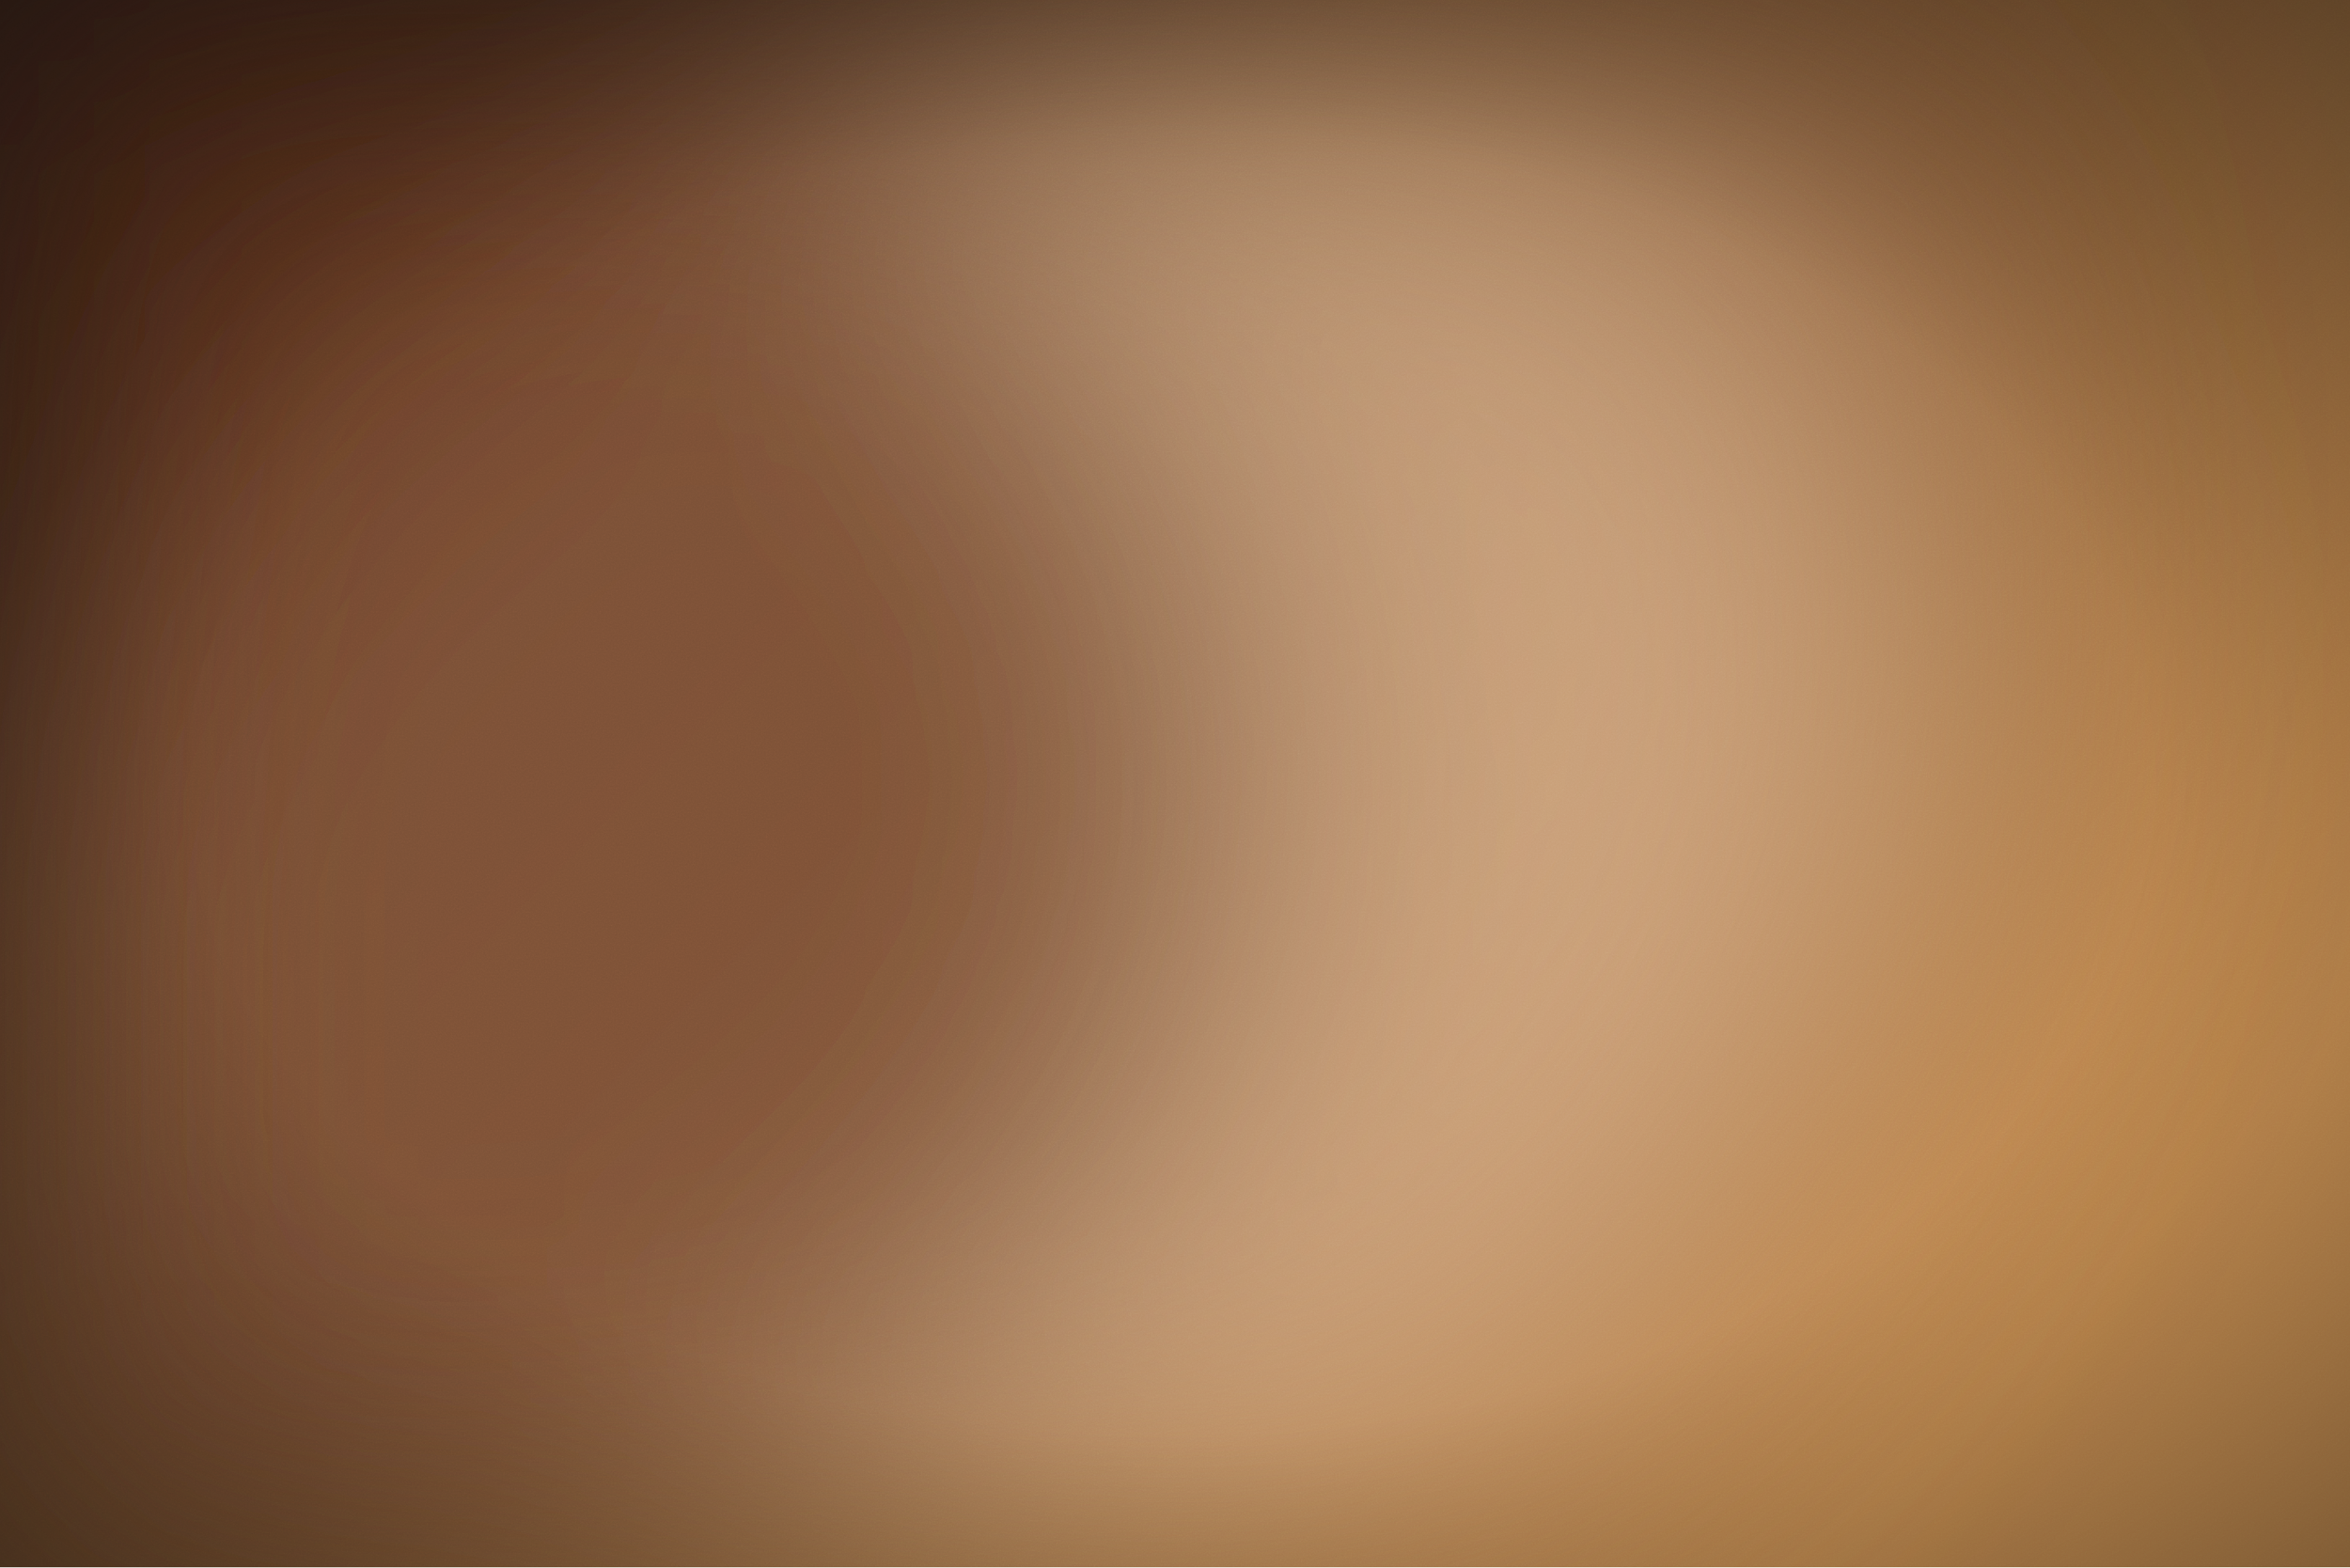
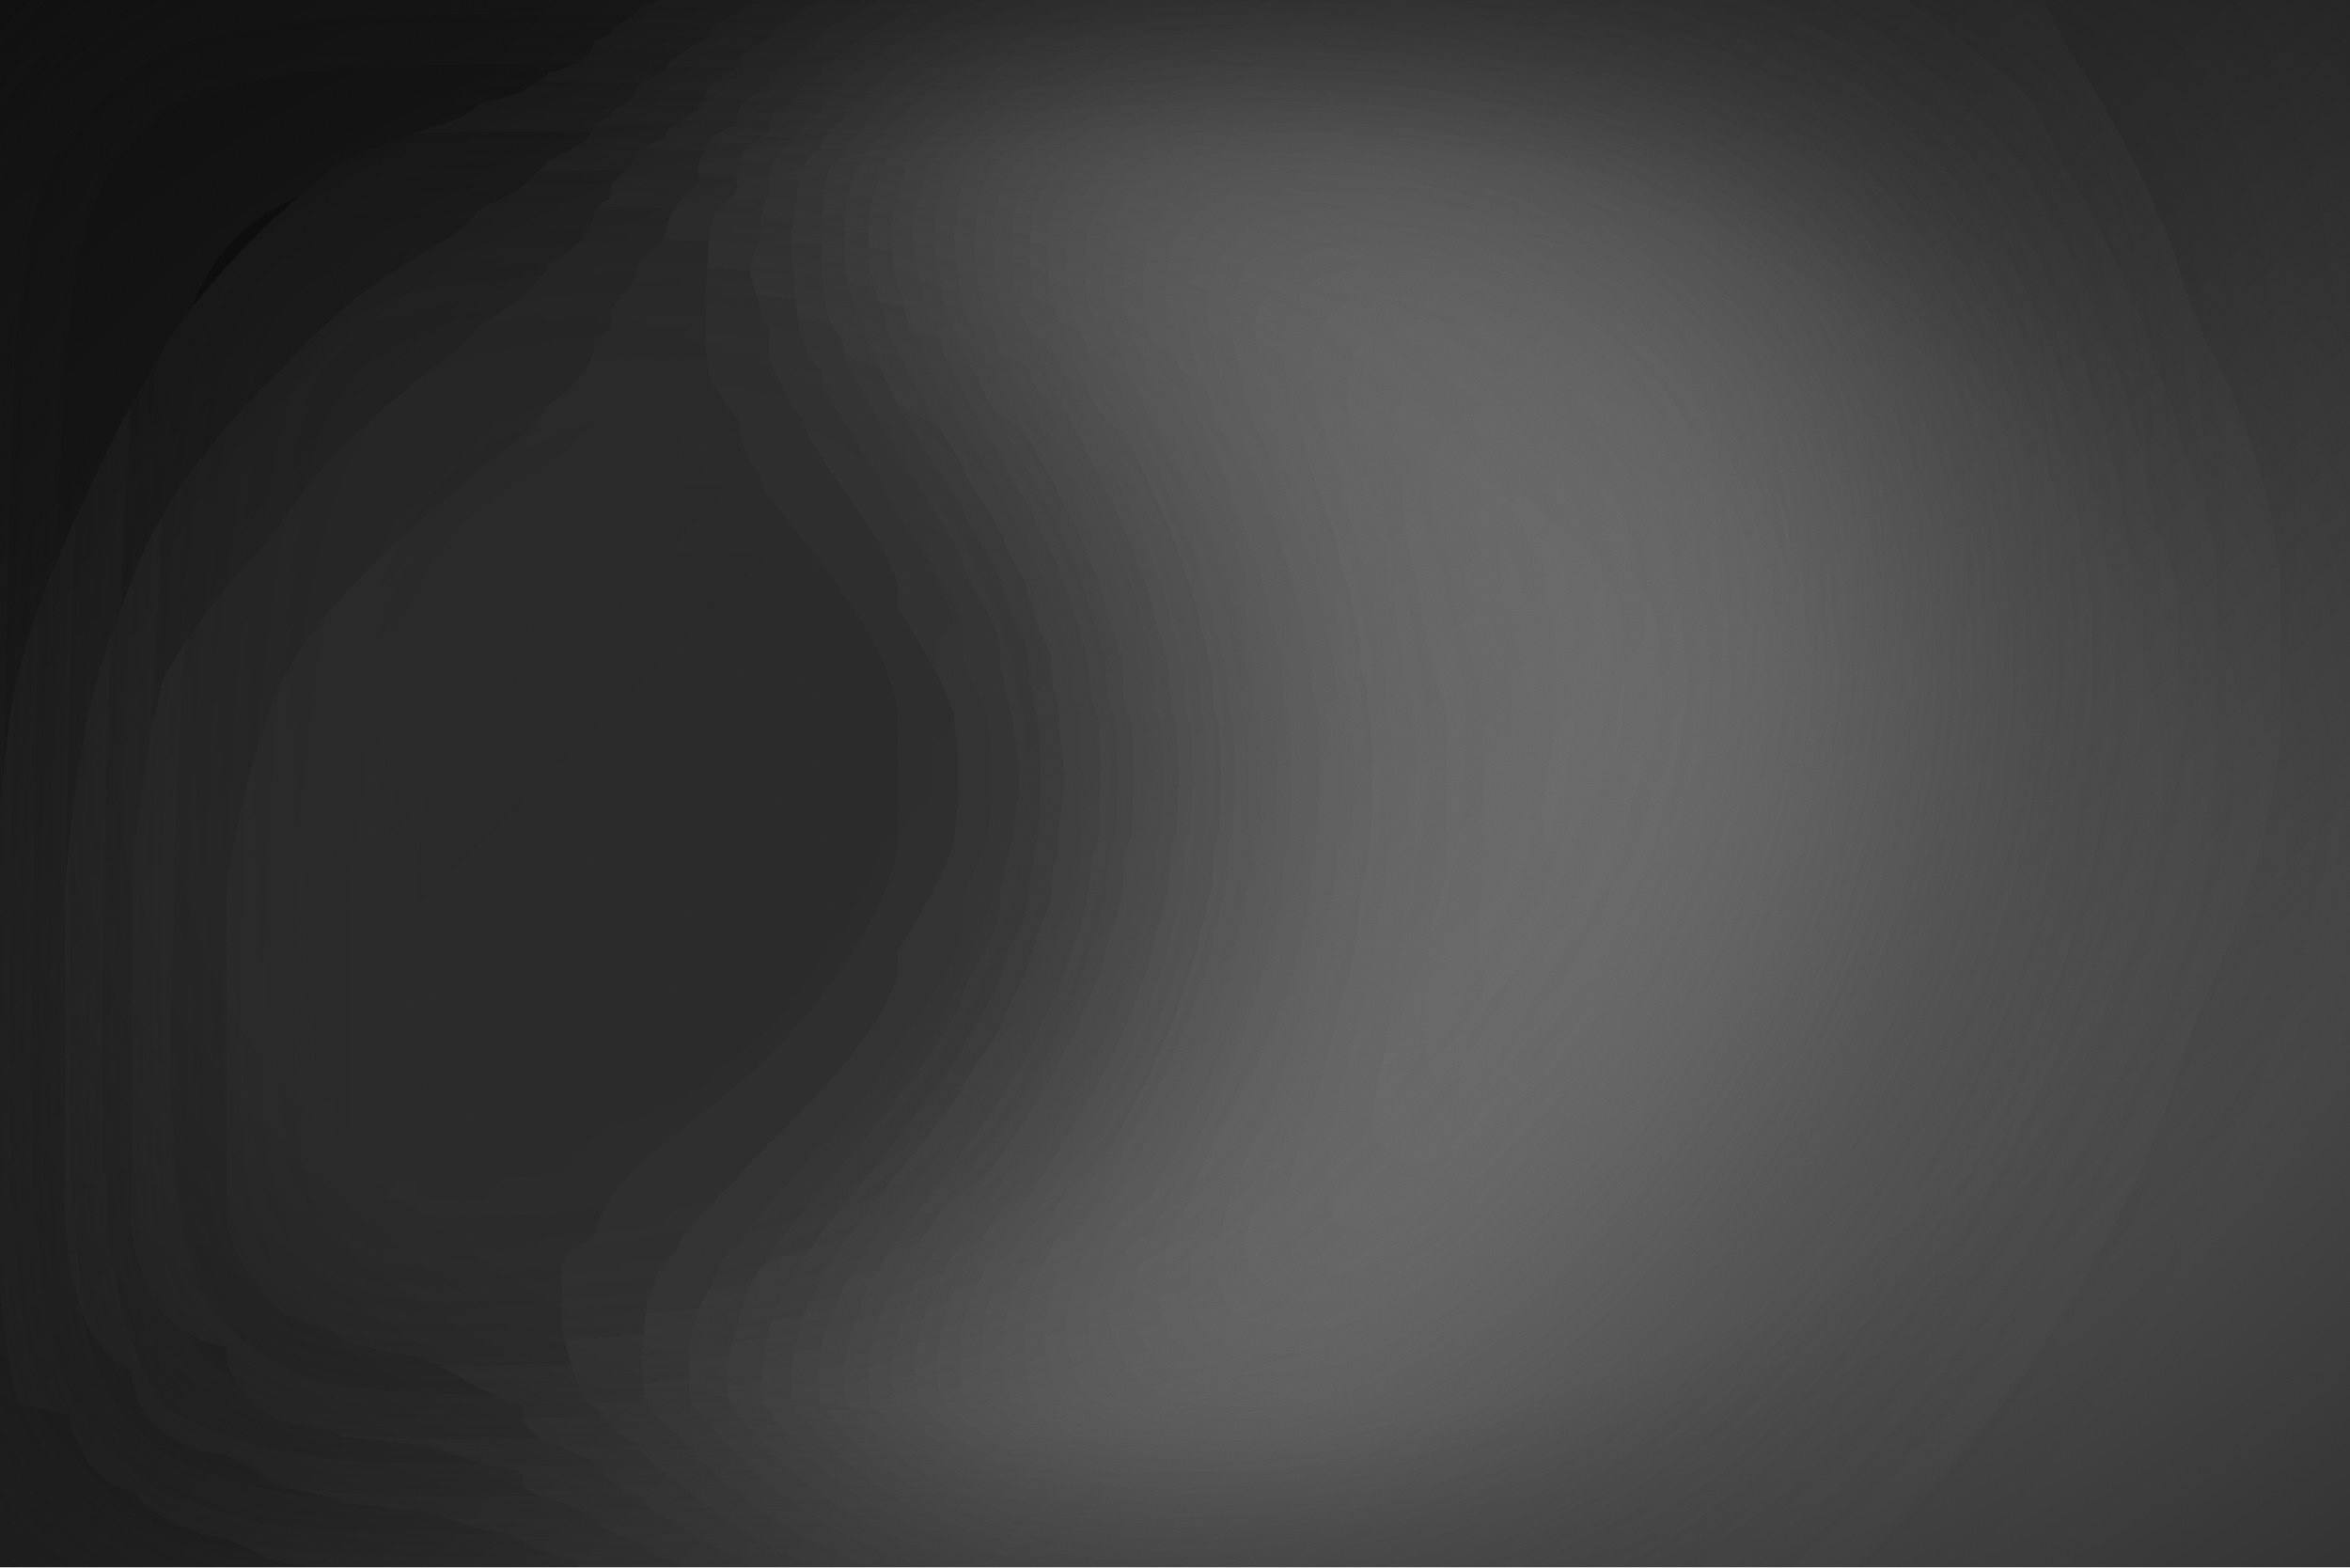
<svg xmlns="http://www.w3.org/2000/svg" viewBox="0 0 1600 1067" width="1600" height="1067" role="img" aria-hidden="true" preserveAspectRatio="xMidYMid slice">
  <defs>
    <linearGradient id="g" x1="8.3%" y1="22.4%" x2="91.7%" y2="77.6%">
-       <stop offset="0%" stop-color="#3a2418" />
-       <stop offset="100%" stop-color="#c98f52" />
+       <stop offset="0%" stop-color="#161616" />
+       <stop offset="100%" stop-color="#4e4e4e" />
    </linearGradient>
    <filter id="soft" x="-25%" y="-25%" width="150%" height="150%">
      <feGaussianBlur stdDeviation="120" />
    </filter>
    <filter id="grain">
      <feTurbulence type="fractalNoise" baseFrequency="0.9" numOctaves="3" stitchTiles="stitch" />
      <feColorMatrix type="saturate" values="0" />
    </filter>
    <radialGradient id="vig" cx="50%" cy="50%" r="75%">
      <stop offset="55%" stop-color="#000" stop-opacity="0" />
      <stop offset="100%" stop-color="#000" stop-opacity="0.42" />
    </radialGradient>
  </defs>
  <rect width="1600" height="1067" fill="url(#g)" />
  <g filter="url(#soft)">
-     <ellipse cx="474" cy="276" rx="924" ry="886" transform="rotate(47 474 276)" fill="#8c4a24" opacity="0.43" />
-     <ellipse cx="649" cy="588" rx="697" ry="518" transform="rotate(153 649 588)" fill="#ffe2bb" opacity="0.52" />
-     <ellipse cx="73" cy="541" rx="777" ry="584" transform="rotate(178 73 541)" fill="#5b2d15" opacity="0.65" />
+     <ellipse cx="474" cy="276" rx="924" ry="886" transform="rotate(47 474 276)" fill="#232323" opacity="0.43" />
+     <ellipse cx="649" cy="588" rx="697" ry="518" transform="rotate(153 649 588)" fill="#a0a0a0" opacity="0.52" />
+     <ellipse cx="73" cy="541" rx="777" ry="584" transform="rotate(178 73 541)" fill="#0a0a0a" opacity="0.65" />
  </g>
  <rect width="1600" height="1067" filter="url(#grain)" opacity="0.10" style="mix-blend-mode:overlay" />
  <rect width="1600" height="1067" fill="url(#vig)" />
</svg>
